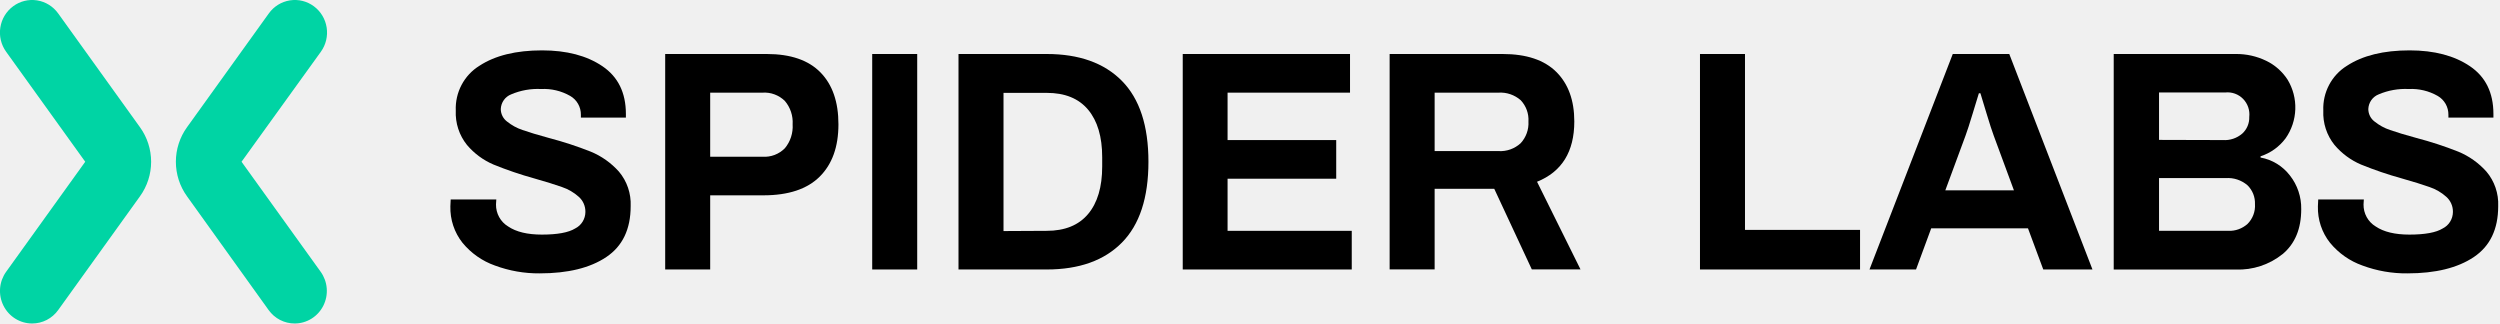
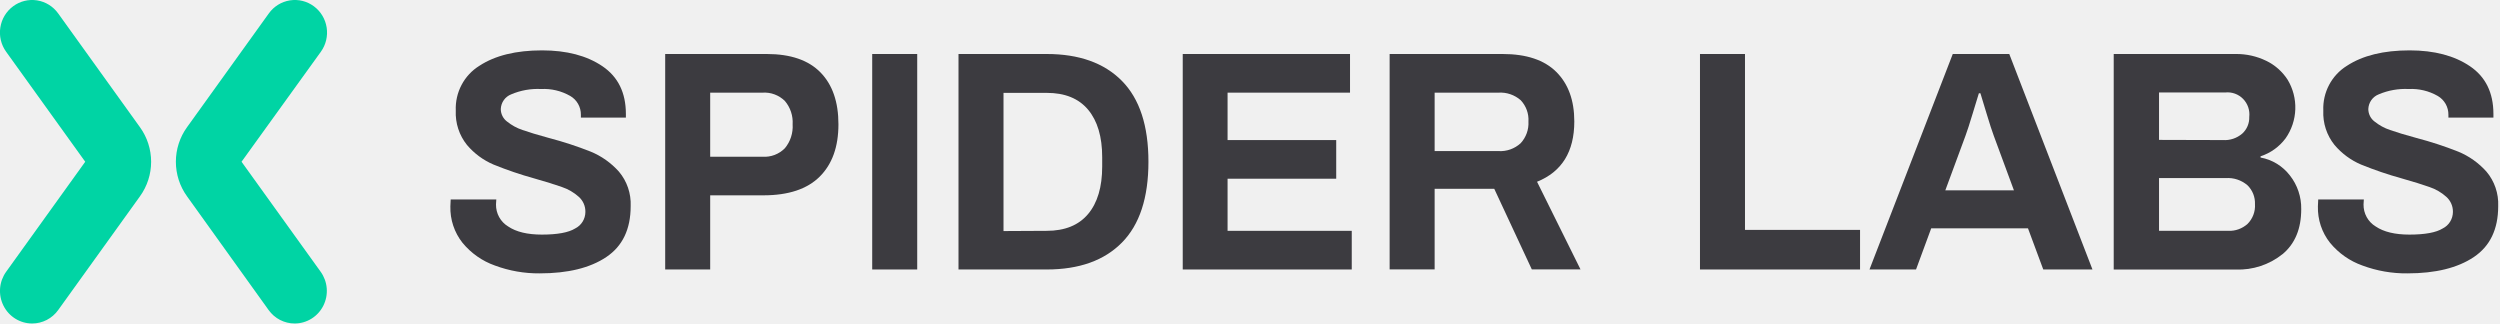
<svg xmlns="http://www.w3.org/2000/svg" width="255" height="33" viewBox="0 0 255 33" fill="none">
  <g clip-path="url(#clip0)">
    <path d="M3.277 32.995C2.671 32.995 2.078 32.825 1.562 32.504C1.046 32.184 0.628 31.725 0.354 31.179C0.08 30.633 -0.04 30.021 0.008 29.411C0.056 28.8 0.271 28.215 0.627 27.72L8.693 16.498L0.622 5.275C0.11 4.563 -0.102 3.674 0.034 2.804C0.169 1.933 0.641 1.153 1.345 0.635C2.049 0.116 2.927 -0.098 3.787 0.039C4.647 0.176 5.418 0.653 5.931 1.366L14.277 12.976C15.016 13.999 15.415 15.233 15.415 16.5C15.415 17.767 15.016 19.001 14.277 20.024L5.931 31.63C5.627 32.053 5.227 32.398 4.766 32.636C4.305 32.873 3.794 32.996 3.277 32.995Z" fill="#00D4A4" />
    <path d="M30.058 32.995C29.54 32.997 29.028 32.873 28.566 32.635C28.103 32.397 27.704 32.05 27.4 31.625L19.076 20.024C18.337 19.001 17.939 17.767 17.939 16.5C17.939 15.233 18.337 13.999 19.076 12.976L27.422 1.366C27.935 0.653 28.706 0.176 29.566 0.039C30.426 -0.098 31.304 0.116 32.008 0.635C32.712 1.153 33.184 1.934 33.319 2.804C33.455 3.674 33.243 4.563 32.731 5.275L24.637 16.498L32.708 27.72C33.064 28.215 33.279 28.8 33.327 29.411C33.375 30.021 33.255 30.633 32.981 31.179C32.707 31.725 32.288 32.184 31.773 32.504C31.257 32.825 30.664 32.995 30.058 32.995Z" fill="#00D4A4" />
-     <path d="M50.484 27.085C49.194 26.63 48.05 25.828 47.175 24.765C46.341 23.713 45.903 22.395 45.938 21.047L45.97 20.343H50.624L50.592 20.855C50.586 21.306 50.697 21.75 50.914 22.144C51.131 22.538 51.447 22.867 51.829 23.098C52.651 23.655 53.802 23.929 55.278 23.929C56.84 23.929 57.986 23.724 58.668 23.303C58.979 23.149 59.241 22.91 59.425 22.613C59.609 22.316 59.708 21.973 59.711 21.622C59.716 21.329 59.658 21.038 59.54 20.769C59.423 20.501 59.248 20.262 59.029 20.07C58.532 19.626 57.952 19.288 57.323 19.078C56.636 18.832 55.689 18.539 54.488 18.197C53.08 17.807 51.694 17.336 50.34 16.785C49.295 16.341 48.368 15.656 47.631 14.785C46.837 13.798 46.43 12.549 46.489 11.277C46.452 10.367 46.656 9.464 47.08 8.661C47.504 7.858 48.132 7.184 48.9 6.71C50.501 5.662 52.631 5.138 55.291 5.138C57.804 5.138 59.856 5.677 61.448 6.755C63.04 7.833 63.838 9.452 63.841 11.611V11.994H59.25V11.706C59.255 11.316 59.156 10.932 58.964 10.594C58.772 10.255 58.493 9.976 58.158 9.784C57.257 9.27 56.23 9.026 55.197 9.08C54.151 9.027 53.106 9.212 52.141 9.624C51.837 9.741 51.574 9.947 51.385 10.215C51.197 10.483 51.09 10.802 51.08 11.131C51.082 11.377 51.141 11.62 51.251 11.839C51.362 12.059 51.521 12.249 51.716 12.396C52.188 12.776 52.723 13.069 53.296 13.259C53.933 13.483 54.826 13.757 56.005 14.077C57.45 14.455 58.871 14.92 60.261 15.47C61.355 15.922 62.335 16.616 63.128 17.503C63.956 18.481 64.385 19.742 64.328 21.029C64.328 23.376 63.501 25.106 61.846 26.217C60.191 27.329 57.926 27.884 55.052 27.884C53.494 27.899 51.947 27.628 50.484 27.085Z" fill="black" />
-     <path d="M240.972 27.085C239.681 26.63 238.538 25.828 237.663 24.765C236.829 23.713 236.391 22.395 236.426 21.047L236.458 20.343H241.112L241.08 20.855C241.074 21.306 241.184 21.75 241.401 22.144C241.619 22.538 241.934 22.867 242.317 23.098C243.139 23.655 244.29 23.929 245.766 23.929C247.327 23.929 248.474 23.724 249.156 23.303C249.467 23.149 249.729 22.91 249.913 22.613C250.097 22.316 250.196 21.973 250.198 21.622C250.204 21.329 250.146 21.038 250.028 20.769C249.91 20.501 249.736 20.262 249.517 20.07C249.02 19.626 248.44 19.288 247.81 19.078C247.124 18.832 246.176 18.539 244.976 18.197C243.567 17.807 242.182 17.336 240.827 16.785C239.783 16.341 238.856 15.656 238.119 14.785C237.325 13.798 236.918 12.549 236.977 11.277C236.94 10.367 237.144 9.464 237.568 8.661C237.991 7.858 238.62 7.184 239.387 6.71C240.991 5.662 243.122 5.138 245.779 5.138C248.292 5.138 250.344 5.677 251.936 6.755C253.528 7.833 254.325 9.452 254.329 11.611V11.994H249.738V11.706C249.743 11.316 249.644 10.932 249.452 10.594C249.259 10.256 248.981 9.976 248.645 9.784C247.744 9.27 246.717 9.026 245.684 9.08C244.638 9.027 243.594 9.212 242.628 9.624C242.325 9.741 242.062 9.947 241.873 10.215C241.684 10.483 241.578 10.802 241.568 11.131C241.57 11.377 241.629 11.62 241.739 11.839C241.849 12.059 242.009 12.249 242.204 12.396C242.676 12.776 243.211 13.069 243.784 13.259C244.42 13.483 245.314 13.757 246.492 14.077C247.938 14.455 249.359 14.92 250.749 15.47C251.843 15.922 252.823 16.616 253.615 17.503C254.443 18.481 254.873 19.742 254.816 21.029C254.816 23.376 253.988 25.106 252.333 26.217C250.678 27.329 248.421 27.884 245.562 27.884C243.997 27.902 242.441 27.631 240.972 27.085Z" fill="black" />
-     <path d="M67.849 5.508H78.208C80.637 5.508 82.463 6.134 83.688 7.386C84.913 8.637 85.524 10.403 85.521 12.684C85.521 14.974 84.883 16.752 83.607 18.019C82.331 19.285 80.426 19.92 77.892 19.923H72.439V27.487H67.849V5.508ZM77.779 15.986C78.198 16.015 78.619 15.952 79.012 15.802C79.405 15.652 79.762 15.419 80.059 15.118C80.622 14.44 80.905 13.568 80.849 12.684C80.903 11.815 80.619 10.96 80.059 10.3C79.759 10.004 79.401 9.776 79.008 9.63C78.616 9.483 78.197 9.422 77.779 9.45H72.439V15.986H77.779Z" fill="black" />
-     <path d="M88.965 5.508H93.555V27.487H88.965V5.508Z" fill="black" />
-     <path d="M97.767 5.508H106.759C110.069 5.508 112.627 6.422 114.433 8.249C116.238 10.076 117.141 12.825 117.141 16.498C117.141 20.17 116.238 22.92 114.433 24.747C112.627 26.574 110.069 27.487 106.759 27.487H97.767V5.508ZM106.759 23.545C108.616 23.545 110.024 22.974 110.984 21.832C111.944 20.691 112.424 19.072 112.424 16.977V16.041C112.424 13.949 111.944 12.331 110.984 11.186C110.024 10.041 108.616 9.47 106.759 9.473H102.358V23.568L106.759 23.545Z" fill="black" />
-     <path d="M120.639 5.508H137.702V9.45H125.212V14.287H136.294V18.229H125.212V23.545H137.878V27.487H120.639V5.508Z" fill="black" />
-     <path d="M141.742 5.508H153.266C155.692 5.508 157.517 6.117 158.742 7.335C159.966 8.553 160.579 10.237 160.579 12.387C160.579 15.466 159.312 17.516 156.778 18.539L161.211 27.478H156.245L152.413 19.256H146.333V27.478H141.742V5.508ZM152.851 15.411C153.261 15.436 153.672 15.377 154.06 15.239C154.447 15.101 154.804 14.886 155.108 14.607C155.381 14.312 155.593 13.964 155.729 13.584C155.866 13.204 155.925 12.8 155.902 12.396C155.926 11.997 155.868 11.597 155.731 11.222C155.594 10.847 155.382 10.505 155.108 10.217C154.483 9.674 153.673 9.398 152.851 9.45H146.333V15.411H152.851Z" fill="black" />
-     <path d="M173.398 5.508H177.989V23.449H189.725V27.487H173.398V5.508Z" fill="black" />
-     <path d="M199.182 5.508H204.946L213.432 27.487H208.413L206.855 23.29H196.983L195.435 27.487H190.687L199.182 5.508ZM205.42 19.412L203.362 13.839C203.193 13.392 202.951 12.644 202.635 11.597L202.003 9.514H201.845C201.737 9.858 201.524 10.552 201.208 11.597C200.893 12.641 200.65 13.389 200.482 13.839L198.423 19.412H205.42Z" fill="black" />
-     <path d="M215.599 5.508H228.044C229.116 5.495 230.177 5.731 231.145 6.198C232.034 6.623 232.79 7.289 233.33 8.121C233.882 9.029 234.158 10.082 234.121 11.148C234.085 12.214 233.739 13.246 233.127 14.114C232.484 14.975 231.593 15.613 230.576 15.941V16.068C231.763 16.282 232.829 16.933 233.569 17.895C234.34 18.872 234.748 20.09 234.725 21.339C234.725 23.328 234.096 24.85 232.838 25.907C231.479 26.998 229.778 27.561 228.044 27.492H215.599V5.508ZM226.744 14.287C227.458 14.332 228.161 14.097 228.708 13.629C228.943 13.416 229.129 13.154 229.253 12.86C229.377 12.567 229.436 12.249 229.425 11.93C229.463 11.596 229.427 11.257 229.318 10.938C229.21 10.62 229.032 10.33 228.798 10.09C228.564 9.85 228.28 9.667 227.967 9.553C227.654 9.439 227.319 9.397 226.988 9.432H220.221V14.269L226.744 14.287ZM227.286 23.545C228.004 23.576 228.706 23.324 229.245 22.842C229.508 22.581 229.713 22.265 229.844 21.917C229.976 21.569 230.032 21.195 230.008 20.823C230.021 20.466 229.961 20.111 229.829 19.779C229.698 19.448 229.499 19.148 229.245 18.9C228.629 18.372 227.834 18.108 227.028 18.165H220.221V23.545H227.286Z" fill="black" />
+     <path d="M50.484 27.085C49.193 26.63 48.05 25.828 47.175 24.765C46.341 23.713 45.903 22.395 45.938 21.047L45.97 20.343H50.624L50.592 20.855C50.586 21.306 50.696 21.75 50.913 22.144C51.131 22.538 51.446 22.867 51.829 23.098C52.651 23.655 53.801 23.929 55.278 23.929C56.839 23.929 57.986 23.724 58.668 23.303C58.978 23.149 59.241 22.91 59.425 22.613C59.609 22.316 59.708 21.973 59.71 21.622C59.716 21.329 59.658 21.038 59.54 20.769C59.422 20.501 59.248 20.262 59.029 20.07C58.532 19.626 57.952 19.288 57.322 19.078C56.636 18.832 55.688 18.539 54.488 18.197C53.079 17.807 51.694 17.336 50.339 16.785C49.295 16.341 48.367 15.656 47.631 14.785C46.837 13.798 46.43 12.549 46.489 11.277C46.452 10.367 46.656 9.464 47.08 8.661C47.503 7.858 48.132 7.184 48.899 6.71C50.5 5.662 52.631 5.138 55.291 5.138C57.804 5.138 59.856 5.677 61.448 6.755C63.04 7.833 63.837 9.452 63.84 11.611V11.994H59.25V11.706C59.255 11.316 59.156 10.932 58.964 10.594C58.771 10.255 58.493 9.976 58.157 9.784C57.256 9.27 56.229 9.026 55.196 9.08C54.15 9.027 53.106 9.212 52.14 9.624C51.837 9.741 51.574 9.947 51.385 10.215C51.196 10.483 51.09 10.802 51.08 11.131C51.082 11.377 51.141 11.62 51.251 11.839C51.361 12.059 51.521 12.249 51.716 12.396C52.188 12.776 52.723 13.069 53.296 13.259C53.932 13.483 54.826 13.757 56.004 14.077C57.45 14.455 58.871 14.92 60.261 15.47C61.355 15.922 62.334 16.616 63.127 17.503C63.955 18.481 64.385 19.742 64.328 21.029C64.328 23.376 63.501 25.106 61.845 26.217C60.19 27.329 57.926 27.884 55.052 27.884C53.494 27.899 51.946 27.628 50.484 27.085Z" fill="#3C3B40" />
+     <path d="M240.972 27.085C239.681 26.63 238.538 25.828 237.663 24.765C236.829 23.713 236.391 22.395 236.426 21.047L236.458 20.343H241.112L241.08 20.855C241.074 21.306 241.184 21.75 241.401 22.144C241.619 22.538 241.934 22.867 242.317 23.098C243.139 23.655 244.29 23.929 245.766 23.929C247.327 23.929 248.474 23.724 249.156 23.303C249.467 23.149 249.729 22.91 249.913 22.613C250.097 22.316 250.196 21.973 250.198 21.622C250.204 21.329 250.146 21.038 250.028 20.769C249.91 20.501 249.736 20.262 249.517 20.07C249.02 19.626 248.44 19.288 247.81 19.078C247.124 18.832 246.176 18.539 244.976 18.197C243.567 17.807 242.182 17.336 240.827 16.785C239.783 16.341 238.856 15.656 238.119 14.785C237.325 13.798 236.918 12.549 236.977 11.277C236.94 10.367 237.144 9.464 237.568 8.661C237.991 7.858 238.62 7.184 239.387 6.71C240.991 5.662 243.122 5.138 245.779 5.138C248.292 5.138 250.344 5.677 251.936 6.755C253.528 7.833 254.325 9.452 254.329 11.611V11.994H249.738V11.706C249.743 11.316 249.644 10.932 249.452 10.594C249.259 10.256 248.981 9.976 248.645 9.784C247.744 9.27 246.717 9.026 245.684 9.08C244.638 9.027 243.594 9.212 242.628 9.624C242.325 9.741 242.062 9.947 241.873 10.215C241.684 10.483 241.578 10.802 241.568 11.131C241.57 11.377 241.629 11.62 241.739 11.839C241.849 12.059 242.009 12.249 242.204 12.396C242.676 12.776 243.211 13.069 243.784 13.259C244.42 13.483 245.314 13.757 246.492 14.077C247.938 14.455 249.359 14.92 250.749 15.47C251.843 15.922 252.823 16.616 253.615 17.503C254.443 18.481 254.873 19.742 254.816 21.029C254.816 23.376 253.988 25.106 252.333 26.217C250.678 27.329 248.421 27.884 245.562 27.884C243.997 27.902 242.441 27.631 240.972 27.085Z" fill="#3C3B40" />
+     <path d="M67.849 5.508H78.208C80.637 5.508 82.463 6.134 83.688 7.386C84.913 8.637 85.524 10.403 85.521 12.684C85.521 14.974 84.883 16.752 83.607 18.019C82.331 19.285 80.426 19.92 77.892 19.923H72.439V27.487H67.849V5.508ZM77.779 15.986C78.199 16.015 78.619 15.952 79.012 15.802C79.405 15.652 79.762 15.419 80.059 15.118C80.622 14.44 80.905 13.568 80.849 12.684C80.903 11.815 80.619 10.96 80.059 10.3C79.759 10.004 79.401 9.776 79.009 9.63C78.616 9.483 78.197 9.422 77.779 9.45H72.439V15.986H77.779Z" fill="#3C3B40" />
+     <path d="M88.965 5.508H93.556V27.487H88.965V5.508Z" fill="#3C3B40" />
+     <path d="M97.767 5.508H106.759C110.069 5.508 112.627 6.422 114.433 8.249C116.238 10.076 117.141 12.825 117.141 16.498C117.141 20.17 116.238 22.92 114.433 24.747C112.627 26.574 110.069 27.487 106.759 27.487H97.767V5.508ZM106.759 23.545C108.616 23.545 110.024 22.974 110.984 21.832C111.944 20.691 112.424 19.072 112.424 16.977V16.041C112.424 13.949 111.944 12.331 110.984 11.186C110.024 10.041 108.616 9.47 106.759 9.473H102.358V23.568L106.759 23.545Z" fill="#3C3B40" />
+     <path d="M120.639 5.508H137.702V9.45H125.212V14.287H136.294V18.229H125.212V23.545H137.878V27.487H120.639V5.508Z" fill="#3C3B40" />
+     <path d="M141.742 5.508H153.266C155.692 5.508 157.517 6.117 158.741 7.335C159.966 8.553 160.579 10.237 160.579 12.387C160.579 15.466 159.312 17.516 156.778 18.539L161.211 27.478H156.245L152.413 19.256H146.333V27.478H141.742V5.508ZM152.851 15.411C153.261 15.436 153.672 15.377 154.059 15.239C154.447 15.101 154.803 14.886 155.108 14.607C155.381 14.312 155.592 13.964 155.729 13.584C155.866 13.204 155.924 12.8 155.902 12.396C155.926 11.997 155.868 11.597 155.731 11.222C155.594 10.847 155.382 10.505 155.108 10.217C154.483 9.674 153.673 9.398 152.851 9.45H146.333V15.411H152.851Z" fill="#3C3B40" />
+     <path d="M173.398 5.508H177.989V23.449H189.725V27.487H173.398V5.508Z" fill="#3C3B40" />
+     <path d="M199.182 5.508H204.946L213.432 27.487H208.413L206.855 23.29H196.983L195.435 27.487H190.687L199.182 5.508ZM205.42 19.412L203.362 13.839C203.193 13.392 202.951 12.644 202.635 11.597L202.003 9.514H201.845C201.737 9.858 201.524 10.552 201.208 11.597C200.893 12.641 200.65 13.389 200.482 13.839L198.423 19.412H205.42Z" fill="#3C3B40" />
+     <path d="M215.599 5.508H228.044C229.116 5.495 230.177 5.731 231.145 6.198C232.034 6.623 232.79 7.289 233.33 8.121C233.882 9.029 234.158 10.082 234.121 11.148C234.085 12.214 233.739 13.246 233.127 14.114C232.484 14.975 231.593 15.613 230.576 15.941V16.068C231.763 16.282 232.829 16.933 233.569 17.895C234.34 18.872 234.748 20.09 234.725 21.339C234.725 23.328 234.096 24.85 232.838 25.907C231.479 26.998 229.778 27.561 228.044 27.492H215.599V5.508ZM226.744 14.287C227.458 14.332 228.161 14.097 228.708 13.629C228.943 13.416 229.129 13.154 229.253 12.86C229.377 12.567 229.436 12.249 229.425 11.93C229.463 11.596 229.427 11.257 229.318 10.938C229.21 10.62 229.032 10.33 228.798 10.09C228.564 9.85 228.28 9.667 227.967 9.553C227.654 9.439 227.319 9.397 226.988 9.432H220.221V14.269L226.744 14.287ZM227.286 23.545C228.004 23.576 228.706 23.324 229.245 22.842C229.508 22.581 229.713 22.265 229.844 21.917C229.976 21.569 230.032 21.195 230.008 20.823C230.021 20.466 229.961 20.111 229.829 19.779C229.698 19.448 229.499 19.148 229.245 18.9C228.629 18.372 227.834 18.108 227.028 18.165H220.221V23.545H227.286Z" fill="#3C3B40" />
  </g>
  <defs>
    <clipPath id="clip0">
      <rect width="255" height="33" fill="white" />
    </clipPath>
  </defs>
</svg>
